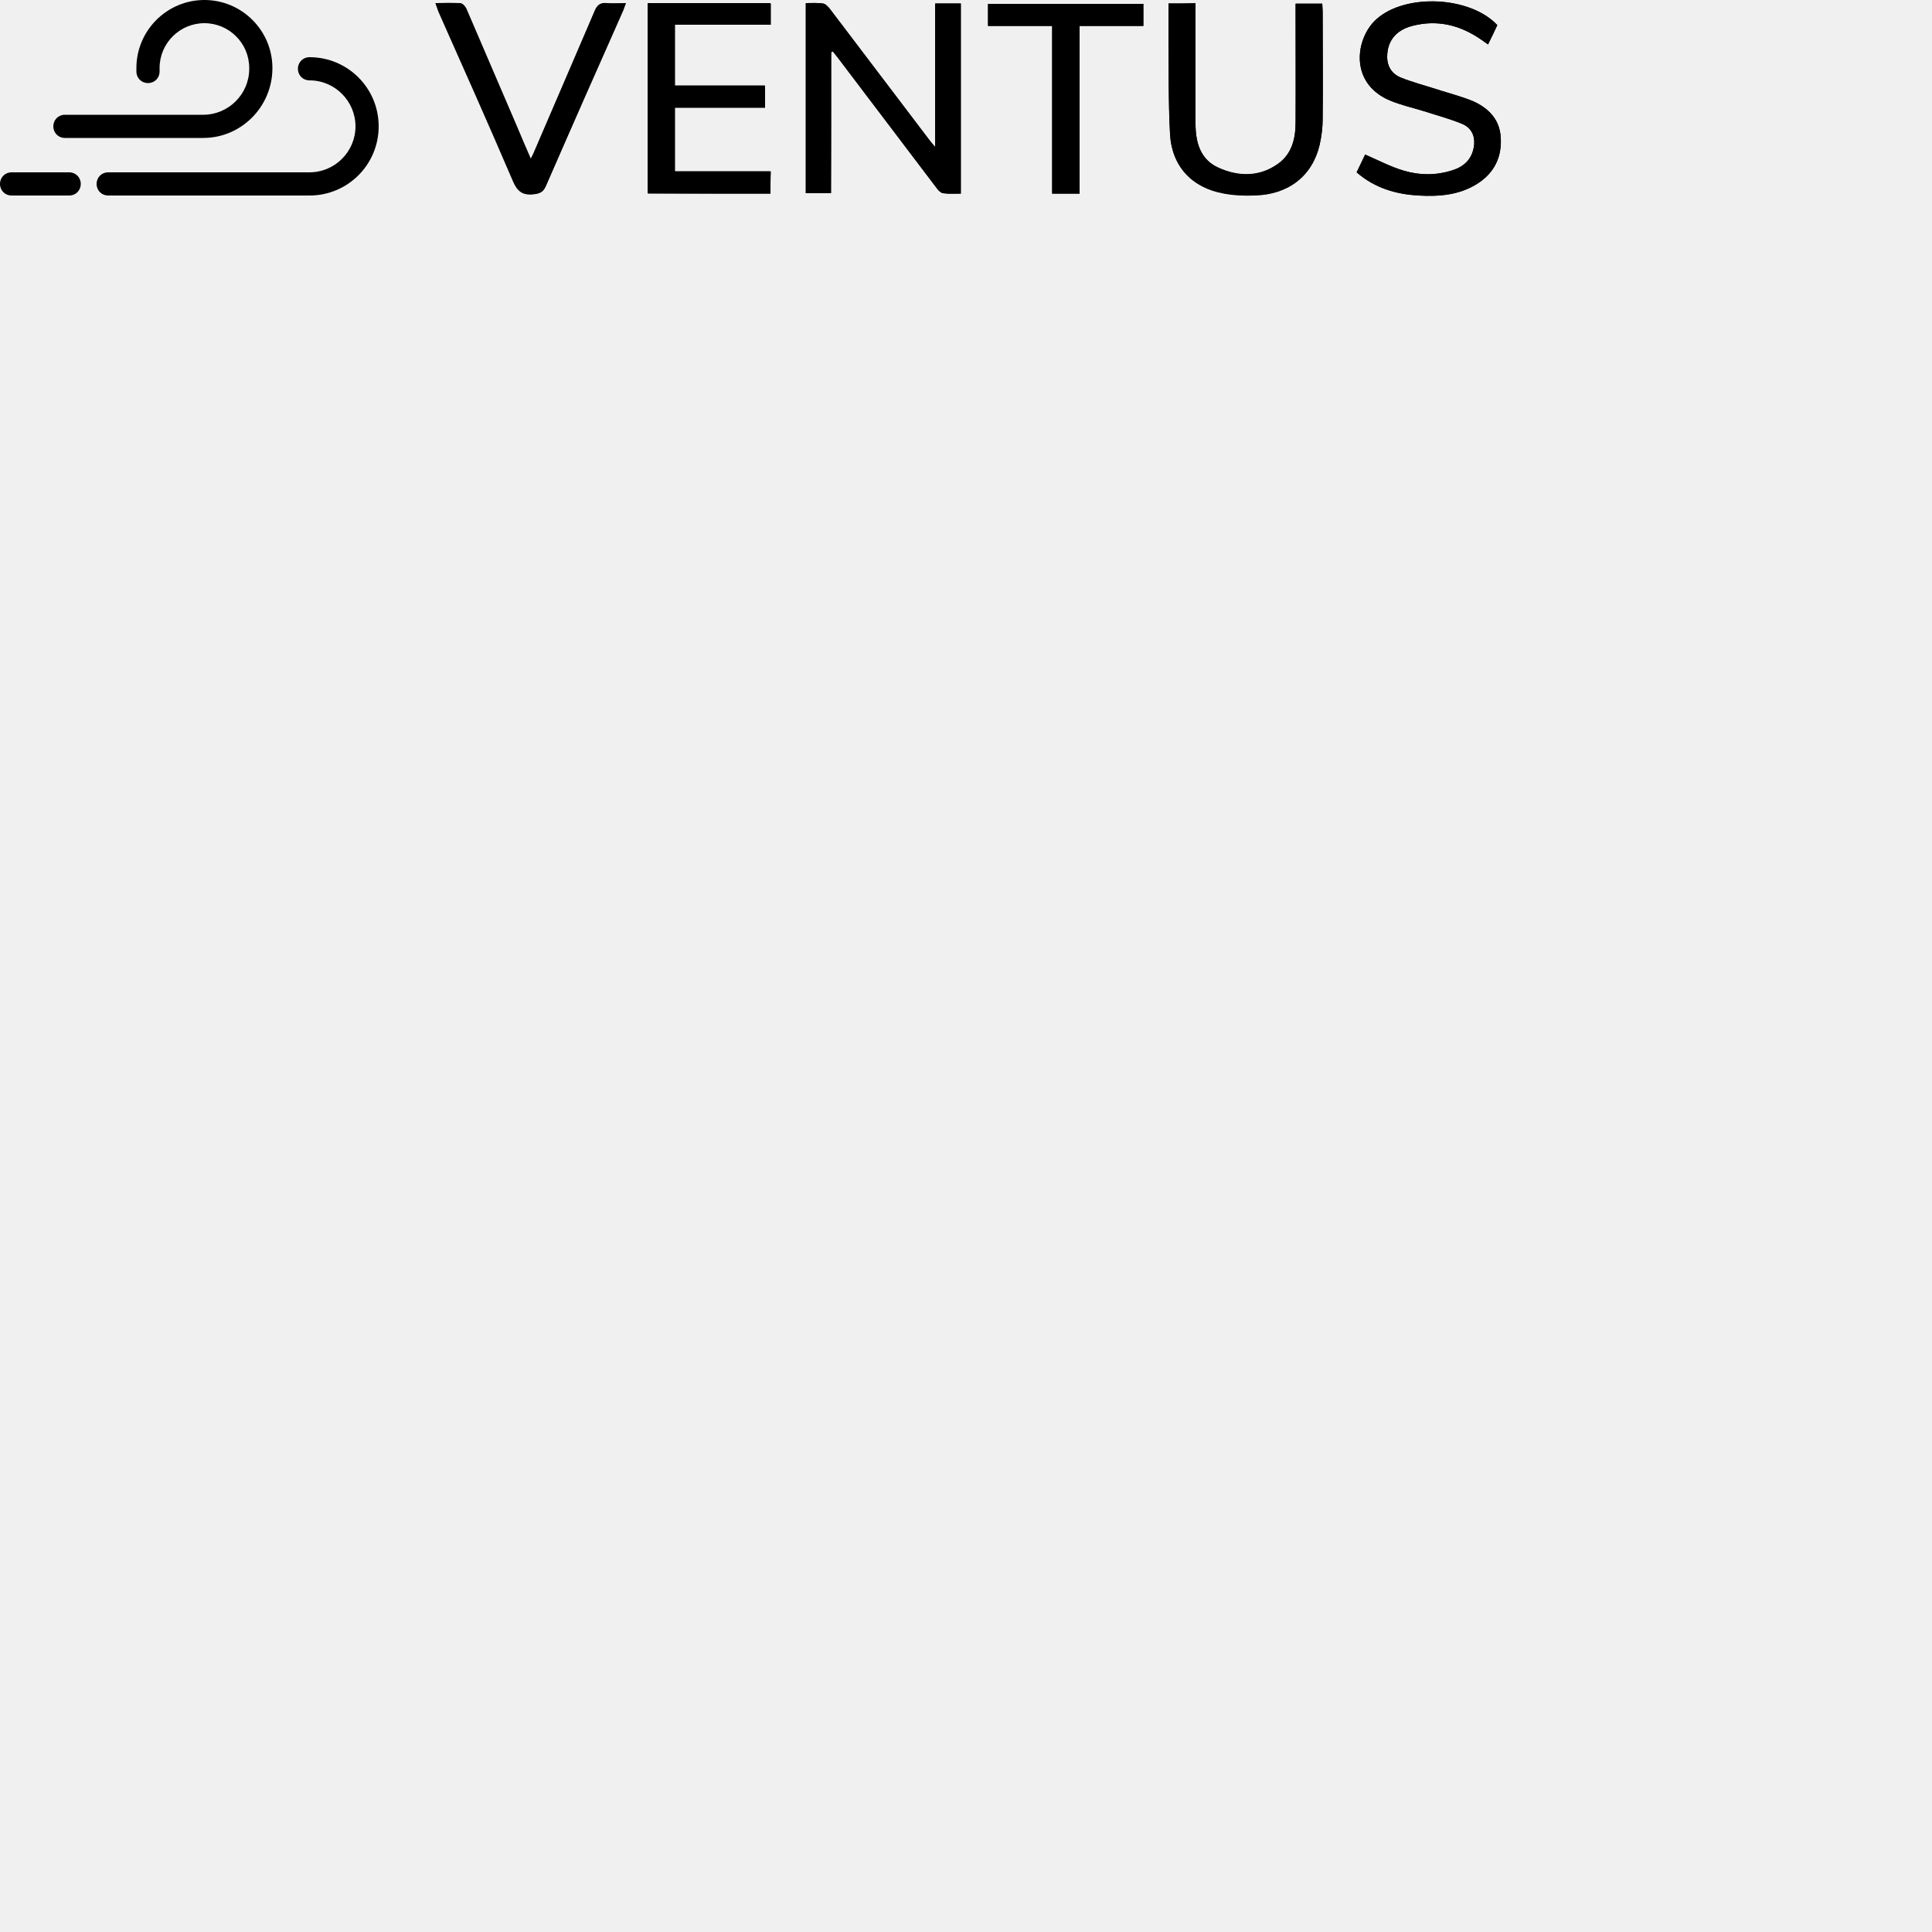
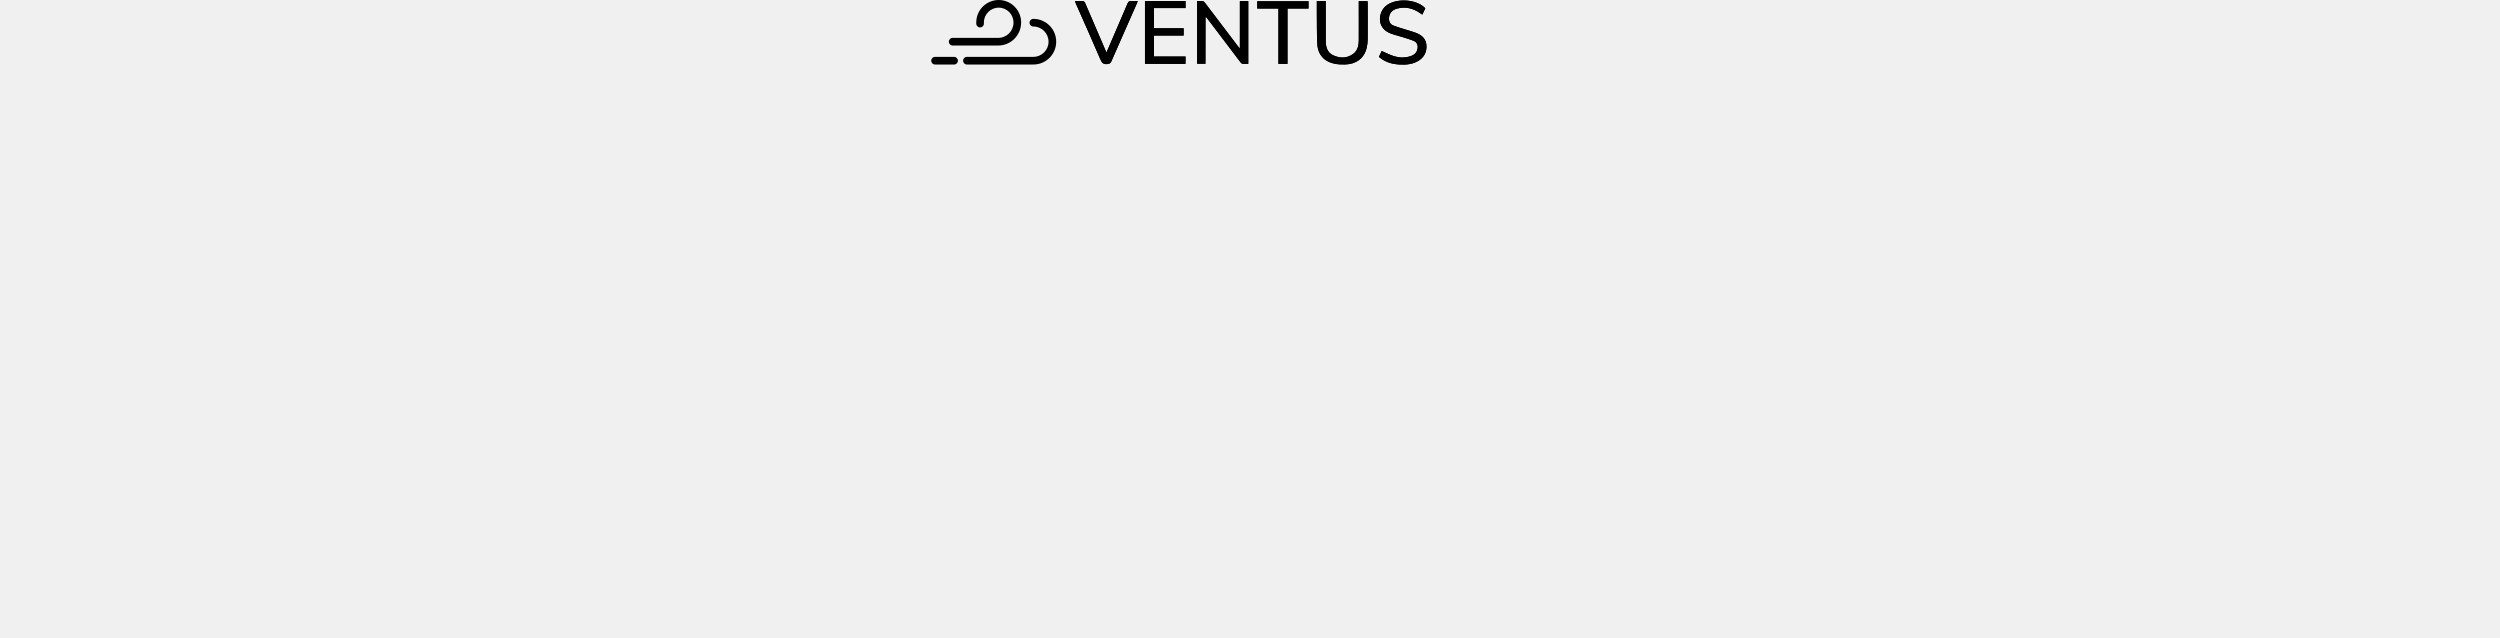
- <svg xmlns="http://www.w3.org/2000/svg" viewBox="0 0 500 500" fill="white">
+ <svg xmlns="http://www.w3.org/2000/svg" width="200" height="51" viewBox="0 0 500 500" fill="white">
  <g clip-path="url(#clip0)">
    <path d="M215.1 13.5C215.2 13.4 215.4 13.4 215.5 13.3C215.9 13.8 216.3 14.3 216.7 14.8C225.3 26.1 233.8 37.4 242.4 48.7C242.8 49.3 243.5 49.9 244 50C245.5 50.2 247.1 50.1 248.6 50.1C248.6 33.6 248.6 17.3 248.6 0.9C246.4 0.9 244.3 0.9 242 0.9C242 13.2 242 25.4 242 38.1C241.3 37.2 240.9 36.8 240.5 36.3C231.9 25 223.3 13.6 214.7 2.3C214.2 1.7 213.6 1 212.9 0.9C211.5 0.7 209.9 0.8 208.5 0.8C208.5 17.4 208.5 33.7 208.5 50C210.7 50 212.7 50 215 50C215.1 37.8 215.1 25.6 215.1 13.5ZM302.4 0.9C302.4 3.8 302.4 6.5 302.4 9.2C302.5 17.6 302.3 26.1 302.8 34.5C303.2 42.9 308.5 48.6 316.7 50C319.3 50.5 322 50.5 324.7 50.5C333.4 50.3 339.6 45.5 341.5 37.5C342 35.3 342.3 33.1 342.3 30.8C342.4 21.5 342.3 12.2 342.3 2.9C342.3 2.2 342.2 1.6 342.2 0.9C339.8 0.9 337.6 0.9 335.3 0.9C335.3 1.8 335.3 2.4 335.3 3.1C335.3 12.6 335.3 22.1 335.3 31.6C335.3 35.8 334.4 39.8 330.7 42.4C325.9 45.8 320.5 45.7 315.4 43.4C310.6 41.3 309.4 36.8 309.4 32C309.4 22.3 309.4 12.6 309.4 2.9C309.4 2.2 309.4 1.6 309.4 0.8C307 0.9 304.8 0.9 302.4 0.9ZM199.4 50.1C199.4 48.1 199.4 46.3 199.4 44.3C191 44.3 182.8 44.3 174.6 44.3C174.6 38.8 174.6 33.4 174.6 27.8C182.5 27.8 190.2 27.8 197.9 27.8C197.9 25.8 197.9 24.1 197.9 22.1C190.1 22.1 182.3 22.1 174.6 22.1C174.6 16.8 174.6 11.7 174.6 6.3C183 6.3 191.2 6.3 199.4 6.3C199.4 4.3 199.4 2.6 199.4 0.8C188.8 0.8 178.2 0.8 167.6 0.8C167.6 17.2 167.6 33.6 167.6 50C168.3 50 168.9 50 169.4 50C179.4 50.1 189.3 50.1 199.4 50.1ZM351.1 44.6C355.8 48.7 361.3 50.2 367.1 50.6C372.5 50.9 377.7 50.5 382.4 47.5C386.6 44.8 388.7 40.8 388.4 35.8C388.2 30.9 385.2 27.9 381 26.1C378 24.9 374.8 24.1 371.8 23.1C368.7 22.1 365.6 21.3 362.6 20.1C360.3 19.2 359 17.3 359 14.7C359 10.7 361.2 7.8 365.5 6.7C372 5 378 6.5 383.4 10.3C383.9 10.7 384.5 11.1 385.1 11.5C386 9.7 386.8 8.1 387.5 6.5C380.5 -1 363.8 -1.7 356.3 4.9C350.8 9.7 349 21.5 359.7 26C362.6 27.2 365.6 27.8 368.6 28.8C371.9 29.9 375.3 30.8 378.5 32.1C381 33.2 381.9 35.5 381.4 38.2C380.8 41.4 378.7 43.2 375.8 44.1C371.7 45.4 367.5 45.4 363.4 44.2C360 43.2 356.8 41.5 353.3 40C352.7 41.3 351.9 42.9 351.1 44.6ZM112.7 0.8C113 1.7 113.3 2.2 113.5 2.8C119.9 17.4 126.5 32 132.8 46.7C133.9 49.3 135.1 50.5 138.1 50.2C139.7 50 140.6 49.7 141.3 48.1C147.9 32.9 154.6 17.8 161.3 2.7C161.5 2.2 161.7 1.6 162 0.8C160.2 0.8 158.6 0.9 157.1 0.8C155.5 0.6 154.7 1.2 154 2.7C148.9 14.8 143.6 26.9 138.4 39C138.1 39.6 137.8 40.2 137.4 41.1C136.1 38.1 134.9 35.4 133.8 32.7C129.4 22.5 125.1 12.4 120.7 2.2C120.4 1.6 119.7 0.8 119.1 0.8C117 0.7 115 0.8 112.7 0.8ZM279.4 50.1C279.4 35.6 279.4 21.3 279.4 6.7C285 6.7 290.4 6.7 295.9 6.7C295.9 4.7 295.9 2.8 295.9 1C282.4 1 269 1 255.7 1C255.7 3 255.7 4.7 255.7 6.7C261.2 6.7 266.6 6.7 272.3 6.7C272.3 21.3 272.3 35.6 272.3 50.1C274.7 50.1 276.9 50.1 279.4 50.1Z" fill="black" />
    <path d="M215.1 13.5C215.1 25.6 215.1 37.8 215.1 50C212.8 50 210.8 50 208.6 50C208.6 33.7 208.6 17.4 208.6 0.8C210.1 0.8 211.6 0.7 213 0.9C213.7 1 214.3 1.7 214.8 2.3C223.4 13.6 232 25 240.6 36.3C241 36.8 241.3 37.2 242.1 38.1C242.1 25.4 242.1 13.2 242.1 0.9C244.4 0.9 246.5 0.9 248.7 0.9C248.7 17.3 248.7 33.6 248.7 50.1C247.1 50.1 245.6 50.2 244.1 50C243.5 49.9 242.9 49.3 242.5 48.7C233.9 37.4 225.4 26.1 216.8 14.8C216.4 14.3 216 13.8 215.6 13.3C215.4 13.4 215.3 13.5 215.1 13.5Z" fill="black" />
    <path d="M302.4 0.9C304.8 0.9 307 0.9 309.4 0.9C309.4 1.7 309.4 2.3 309.4 3C309.4 12.7 309.4 22.4 309.4 32.1C309.4 36.9 310.7 41.4 315.4 43.5C320.6 45.8 325.9 45.9 330.7 42.5C334.3 39.9 335.3 35.9 335.3 31.7C335.4 22.2 335.3 12.7 335.3 3.2C335.3 2.5 335.3 1.8 335.3 1C337.6 1 339.8 1 342.2 1C342.2 1.6 342.3 2.3 342.3 3C342.3 12.3 342.4 21.6 342.3 30.9C342.3 33.1 342 35.4 341.5 37.6C339.6 45.6 333.4 50.4 324.7 50.6C322 50.7 319.3 50.6 316.7 50.1C308.4 48.6 303.2 43 302.8 34.6C302.4 26.2 302.5 17.7 302.4 9.3C302.4 6.5 302.4 3.8 302.4 0.9Z" fill="black" />
    <path d="M199.4 50.1C189.3 50.1 179.4 50.1 169.5 50.1C168.9 50.1 168.4 50.1 167.7 50.1C167.7 33.7 167.7 17.3 167.7 0.9C178.3 0.9 188.8 0.9 199.5 0.9C199.5 2.7 199.5 4.4 199.5 6.4C191.3 6.4 183 6.4 174.7 6.4C174.7 11.8 174.7 16.9 174.7 22.2C182.5 22.2 190.2 22.2 198 22.2C198 24.1 198 25.9 198 27.9C190.3 27.9 182.5 27.9 174.7 27.9C174.7 33.5 174.7 38.9 174.7 44.4C183 44.4 191.2 44.4 199.5 44.4C199.4 46.3 199.4 48.1 199.4 50.1Z" fill="black" />
    <path d="M351.1 44.6C351.9 42.9 352.7 41.3 353.3 40C356.7 41.5 359.9 43.2 363.4 44.2C367.4 45.4 371.7 45.4 375.8 44.1C378.7 43.2 380.8 41.4 381.4 38.2C381.9 35.5 381 33.2 378.5 32.1C375.3 30.7 371.9 29.8 368.6 28.8C365.6 27.9 362.5 27.2 359.7 26C349 21.5 350.8 9.7 356.3 4.9C363.8 -1.8 380.5 -1 387.5 6.5C386.7 8.1 386 9.7 385.1 11.5C384.5 11 384 10.6 383.4 10.3C377.9 6.5 372 5 365.5 6.7C361.2 7.8 359 10.7 359 14.7C359 17.3 360.3 19.2 362.6 20.1C365.6 21.3 368.7 22.1 371.8 23.1C374.9 24.1 378.1 24.9 381 26.1C385.2 27.9 388.2 30.9 388.4 35.8C388.6 40.8 386.6 44.8 382.4 47.5C377.7 50.5 372.4 50.9 367.1 50.6C361.3 50.3 355.8 48.7 351.1 44.6Z" fill="black" />
    <path d="M112.7 0.8C115 0.8 117 0.7 119 0.9C119.6 1 120.3 1.7 120.6 2.3C125 12.4 129.3 22.6 133.7 32.8C134.8 35.5 136 38.1 137.3 41.2C137.8 40.3 138.1 39.7 138.3 39.1C143.5 27 148.7 14.9 153.9 2.8C154.5 1.3 155.3 0.7 157 0.9C158.5 1 160.1 0.9 161.9 0.9C161.6 1.7 161.4 2.2 161.2 2.8C154.5 17.9 147.8 33.1 141.2 48.2C140.5 49.8 139.7 50.1 138 50.3C135.1 50.6 133.8 49.4 132.7 46.8C126.4 32.1 119.9 17.5 113.4 2.9C113.2 2.3 113 1.7 112.7 0.8Z" fill="black" />
    <path d="M279.4 50.1C276.9 50.1 274.7 50.1 272.3 50.1C272.3 35.7 272.3 21.3 272.3 6.7C266.6 6.7 261.2 6.7 255.7 6.7C255.7 4.7 255.7 2.9 255.7 1C269.1 1 282.4 1 295.9 1C295.9 2.9 295.9 4.7 295.9 6.7C290.4 6.7 285 6.7 279.4 6.7C279.4 21.2 279.4 35.6 279.4 50.1Z" fill="black" />
    <path d="M80.1 50.6H28C26.3 50.6 25 49.3 25 47.6C25 45.9 26.3 44.6 28 44.6H80.1C86.6 44.6 92 39.3 92 32.7C92 26.2 86.7 20.8 80.1 20.8C78.4 20.8 77.1 19.5 77.1 17.8C77.1 16.1 78.4 14.8 80.1 14.8C90 14.8 98 22.8 98 32.7C98 42.6 90 50.6 80.1 50.6Z" fill="black" />
    <path d="M17.9 50.6H3C1.3 50.6 0 49.3 0 47.6C0 45.9 1.3 44.6 3 44.6H17.9C19.6 44.6 20.9 45.9 20.9 47.6C20.9 49.3 19.6 50.6 17.9 50.6Z" fill="black" />
    <path d="M52.6 35.7H16.8C15.1 35.7 13.8 34.4 13.8 32.7C13.8 31 15.1 29.7 16.8 29.7H52.6C59.1 29.7 64.5 24.4 64.5 17.8V17.6C64.5 11.2 59.3 6 52.9 6C46.5 6 41.3 11.2 41.3 17.6V18.5C41.3 20.2 40 21.5 38.3 21.5C36.6 21.5 35.3 20.2 35.3 18.5V17.6C35.3 7.9 43.2 0 52.9 0C62.6 0 70.5 7.9 70.5 17.6V17.8C70.4 27.7 62.4 35.7 52.6 35.7Z" fill="black" />
  </g>
  <defs>
    <clipPath id="clip0">
      <rect width="389" height="51" fill="white" />
    </clipPath>
  </defs>
</svg>
